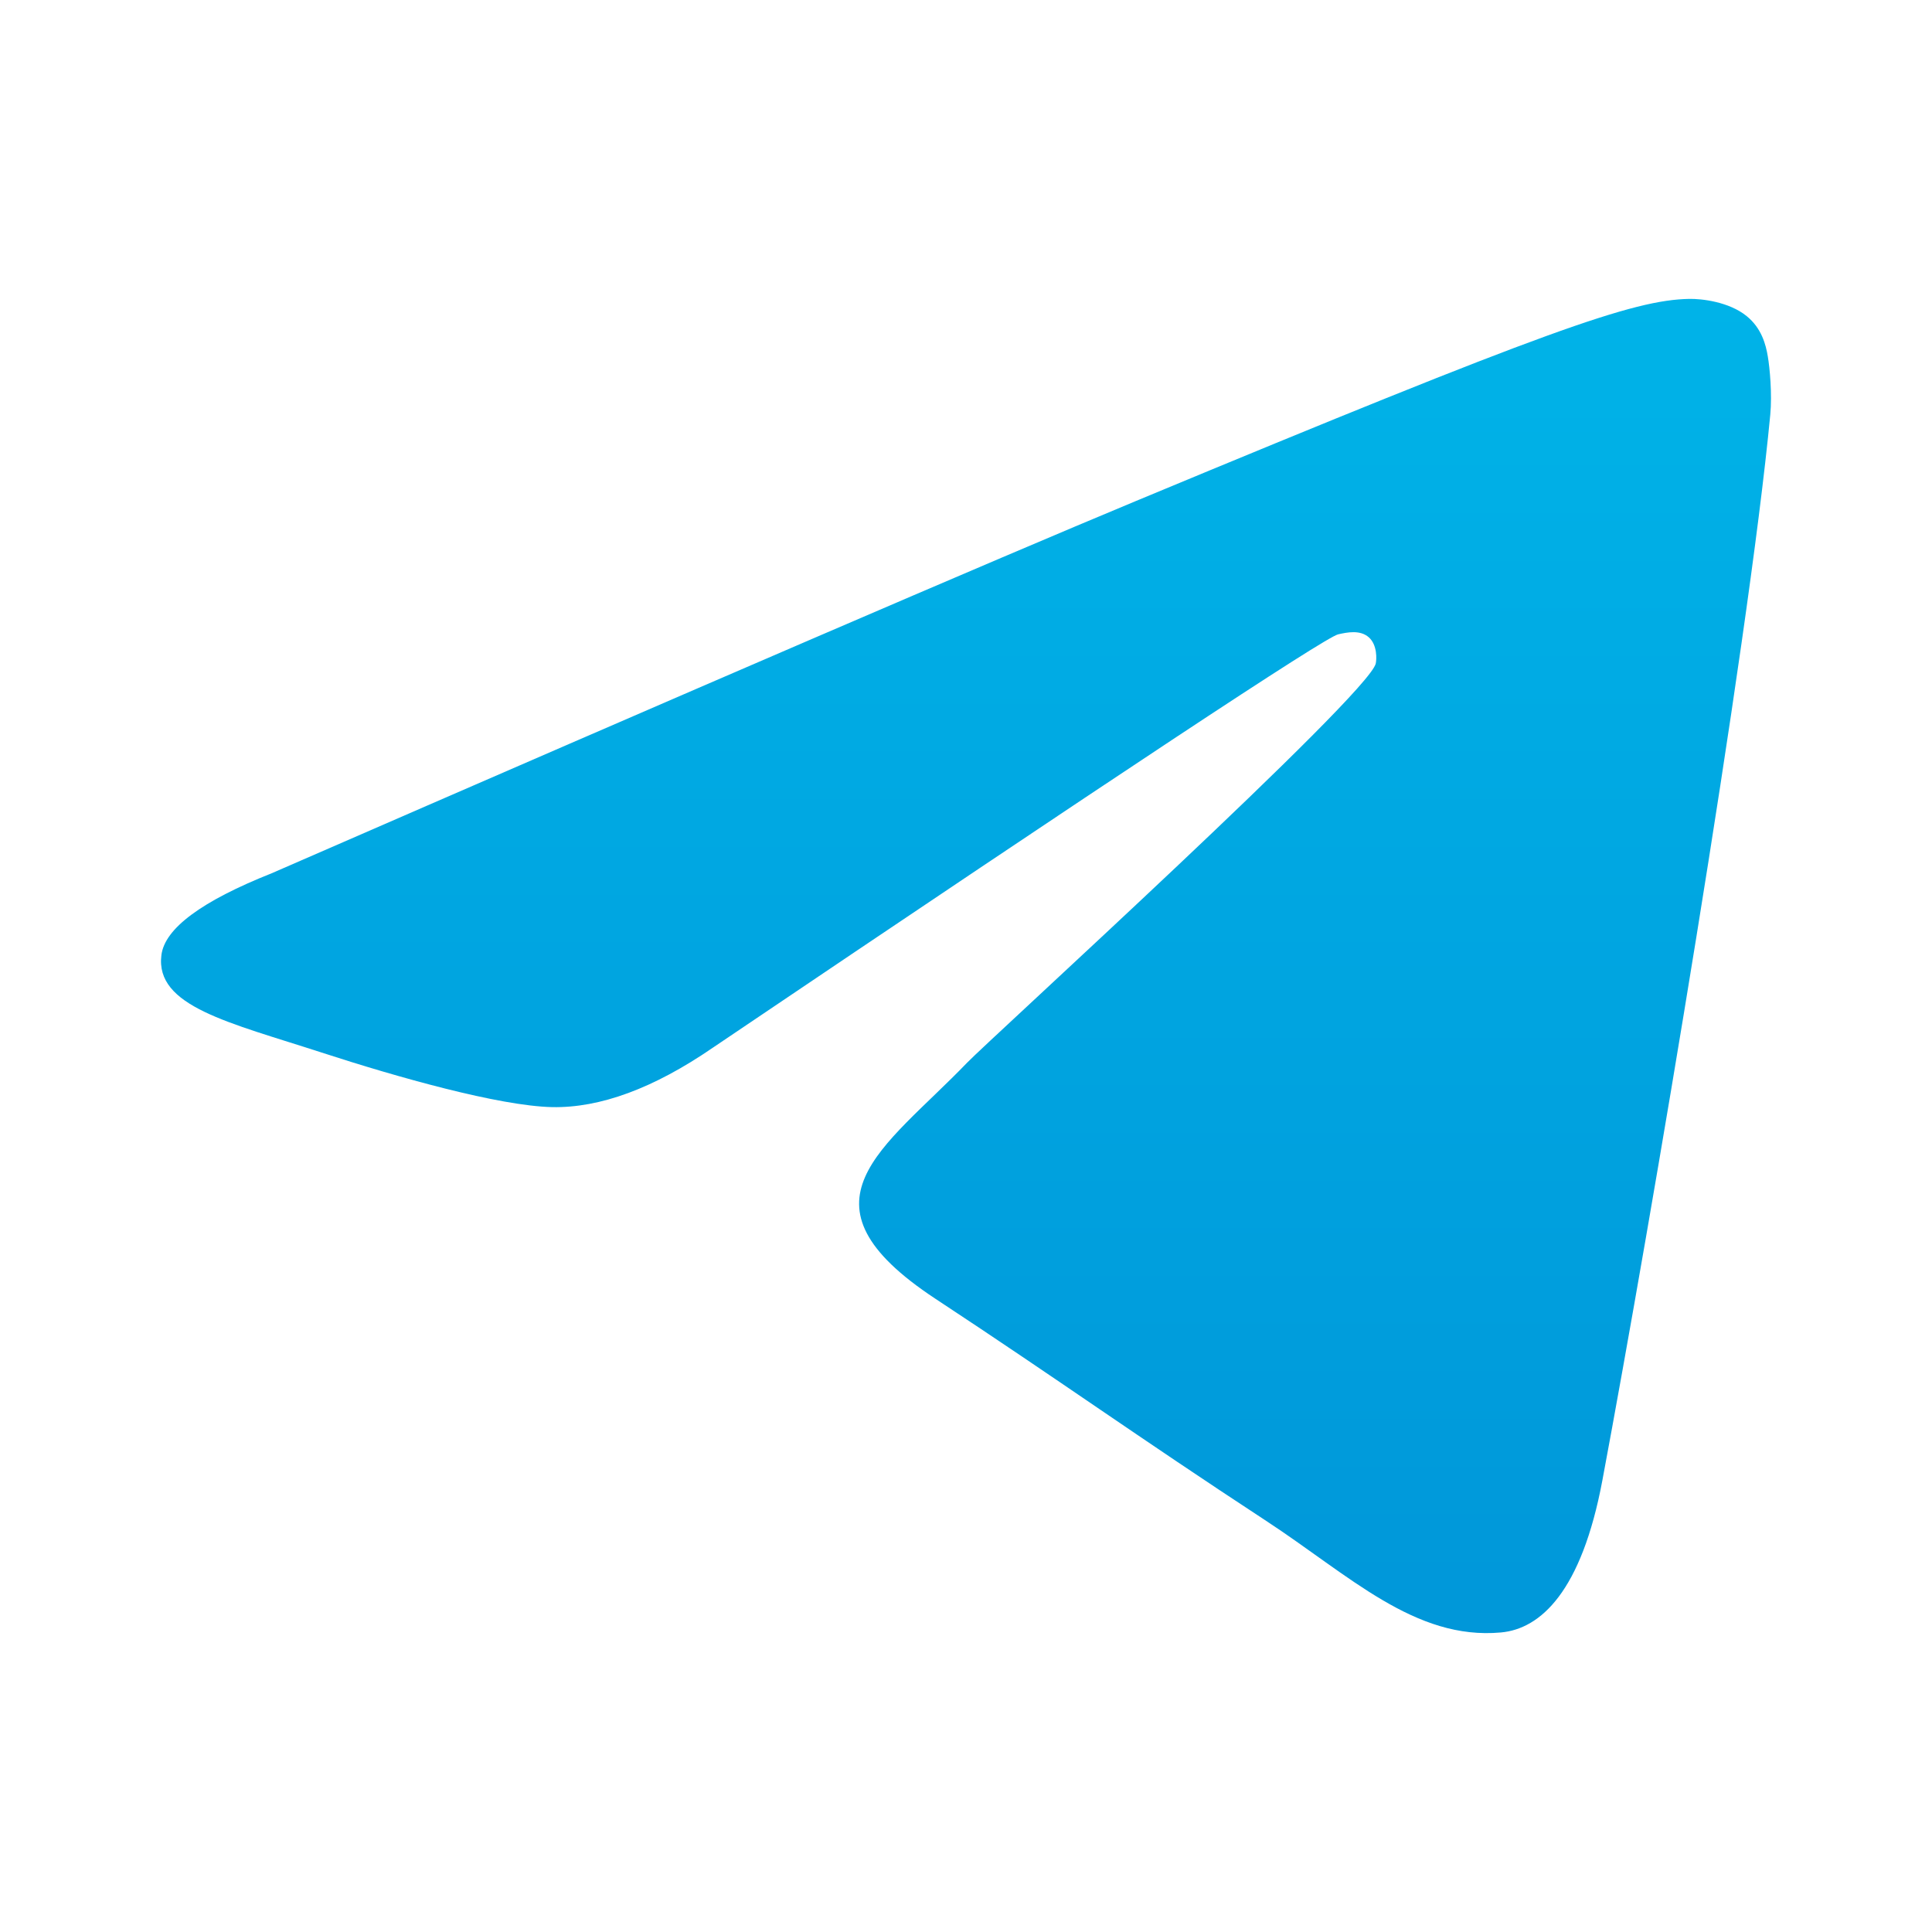
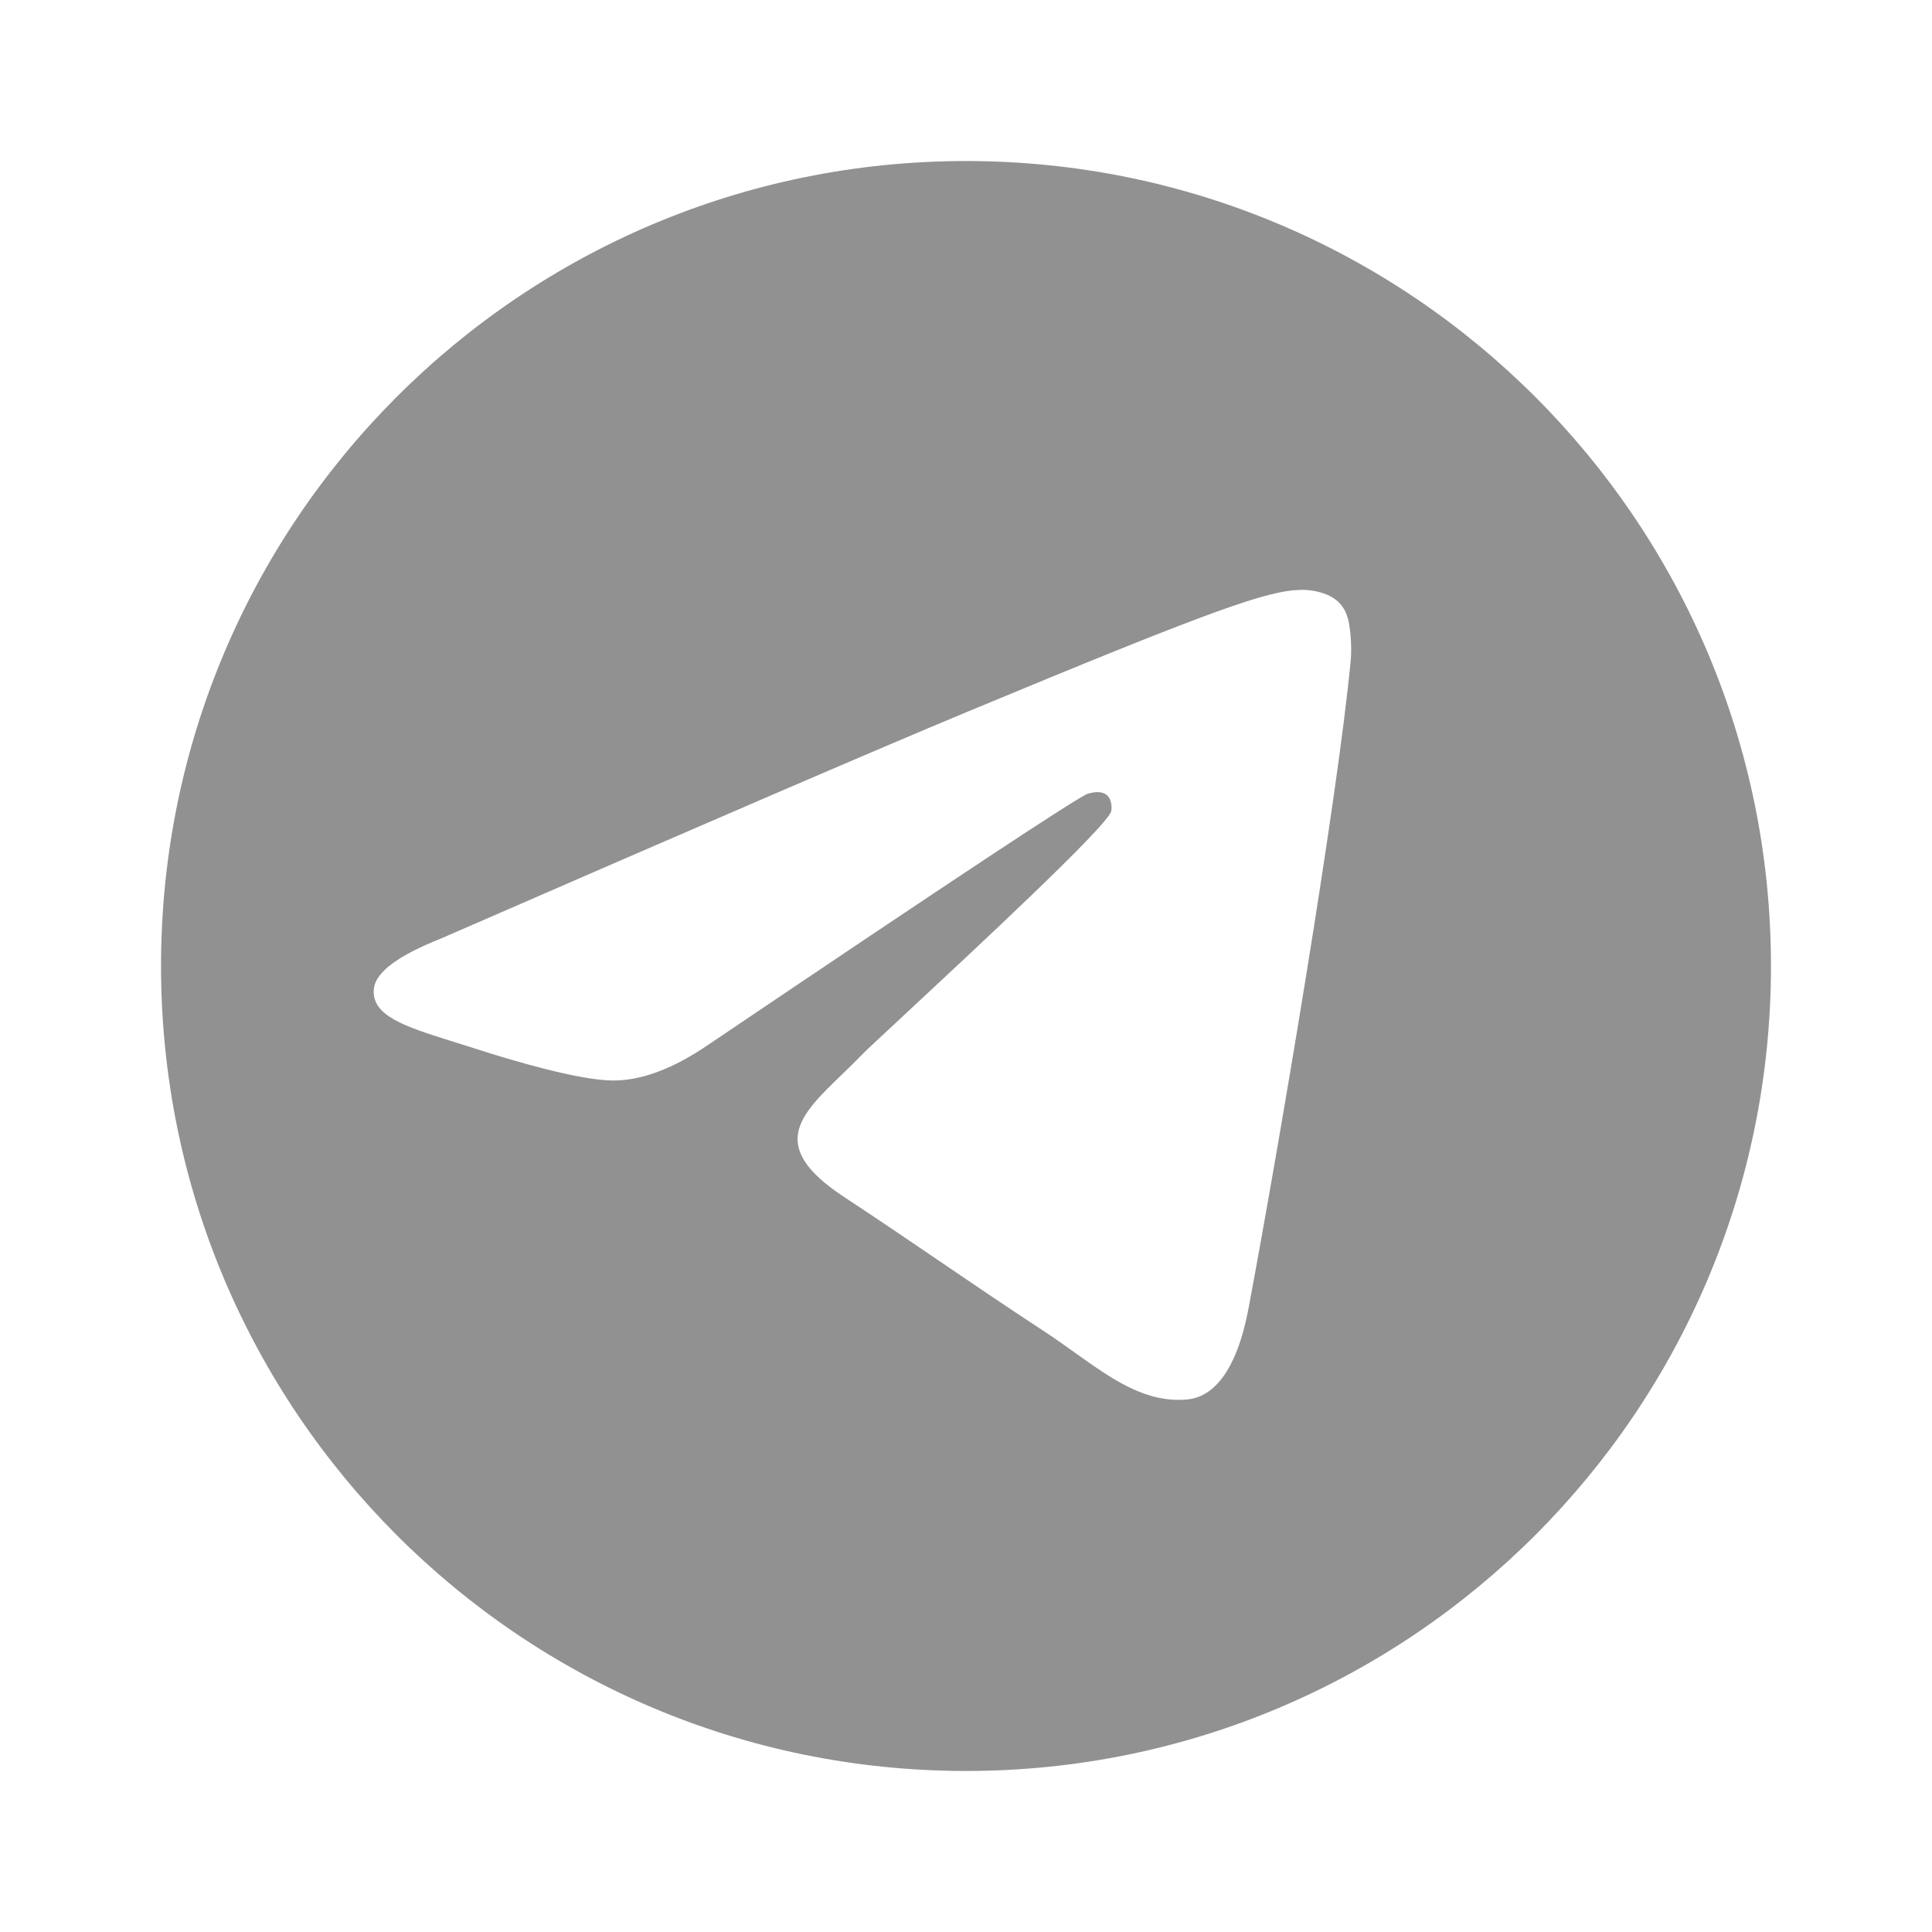
- <svg xmlns="http://www.w3.org/2000/svg" width="24" height="24" viewBox="0 0 24 24" fill="none">
-   <g id="telegram">
-     <path id="Vector" fill-rule="evenodd" clip-rule="evenodd" d="M3.375 10.848C8.744 8.509 12.324 6.967 14.115 6.222C19.229 4.095 20.292 3.725 20.985 3.713C21.137 3.71 21.478 3.748 21.698 3.927C21.884 4.078 21.936 4.282 21.96 4.426C21.985 4.569 22.015 4.895 21.991 5.151C21.714 8.063 20.515 15.129 19.905 18.391C19.646 19.771 19.138 20.234 18.646 20.279C17.577 20.377 16.765 19.572 15.729 18.893C14.108 17.831 13.192 17.169 11.619 16.133C9.801 14.934 10.979 14.276 12.015 13.2C12.287 12.918 16.999 8.632 17.09 8.243C17.101 8.194 17.112 8.013 17.004 7.917C16.896 7.822 16.738 7.854 16.623 7.88C16.46 7.917 13.871 9.629 8.855 13.015C8.12 13.52 7.454 13.765 6.858 13.753C6.2 13.738 4.935 13.381 3.995 13.075C2.842 12.7 1.925 12.502 2.005 11.865C2.046 11.534 2.503 11.195 3.375 10.848Z" fill="url(#paint0_linear_4548_81605)" />
-   </g>
-   <defs>
-     <linearGradient id="paint0_linear_4548_81605" x1="12" y1="3.713" x2="12" y2="20.287" gradientUnits="userSpaceOnUse">
-       <stop stop-color="#00B3E8" />
-       <stop offset="1" stop-color="#0097D9" />
-     </linearGradient>
-   </defs>
+ <svg xmlns="http://www.w3.org/2000/svg" width="20" height="20" viewBox="0 0 20 20" fill="none">
+   <path fill-rule="evenodd" clip-rule="evenodd" d="M10 1.667C5.397 1.667 1.667 5.398 1.667 10C1.667 14.602 5.397 18.333 10 18.333C14.602 18.333 18.333 14.602 18.333 10C18.333 5.398 14.602 1.667 10 1.667ZM9.998 7.375C9.092 7.752 7.281 8.532 4.564 9.716C4.123 9.891 3.892 10.062 3.871 10.23C3.836 10.514 4.191 10.626 4.674 10.778C4.74 10.798 4.808 10.82 4.878 10.842C5.354 10.997 5.994 11.178 6.327 11.185C6.628 11.192 6.965 11.067 7.337 10.812C9.875 9.099 11.185 8.233 11.267 8.214C11.325 8.201 11.405 8.184 11.46 8.233C11.514 8.281 11.509 8.373 11.503 8.398C11.468 8.548 10.074 9.843 9.353 10.514C9.128 10.723 8.969 10.871 8.936 10.905C8.863 10.981 8.789 11.053 8.717 11.122C8.275 11.548 7.944 11.867 8.735 12.389C9.116 12.64 9.42 12.847 9.724 13.054C10.056 13.28 10.387 13.505 10.815 13.786C10.924 13.857 11.028 13.932 11.129 14.004C11.515 14.279 11.862 14.527 12.291 14.487C12.54 14.464 12.797 14.23 12.927 13.532C13.236 11.882 13.843 8.306 13.983 6.833C13.995 6.704 13.98 6.539 13.967 6.466C13.955 6.394 13.929 6.29 13.835 6.214C13.723 6.123 13.551 6.104 13.474 6.106C13.123 6.112 12.586 6.299 9.998 7.375Z" fill="#919191" />
</svg>
